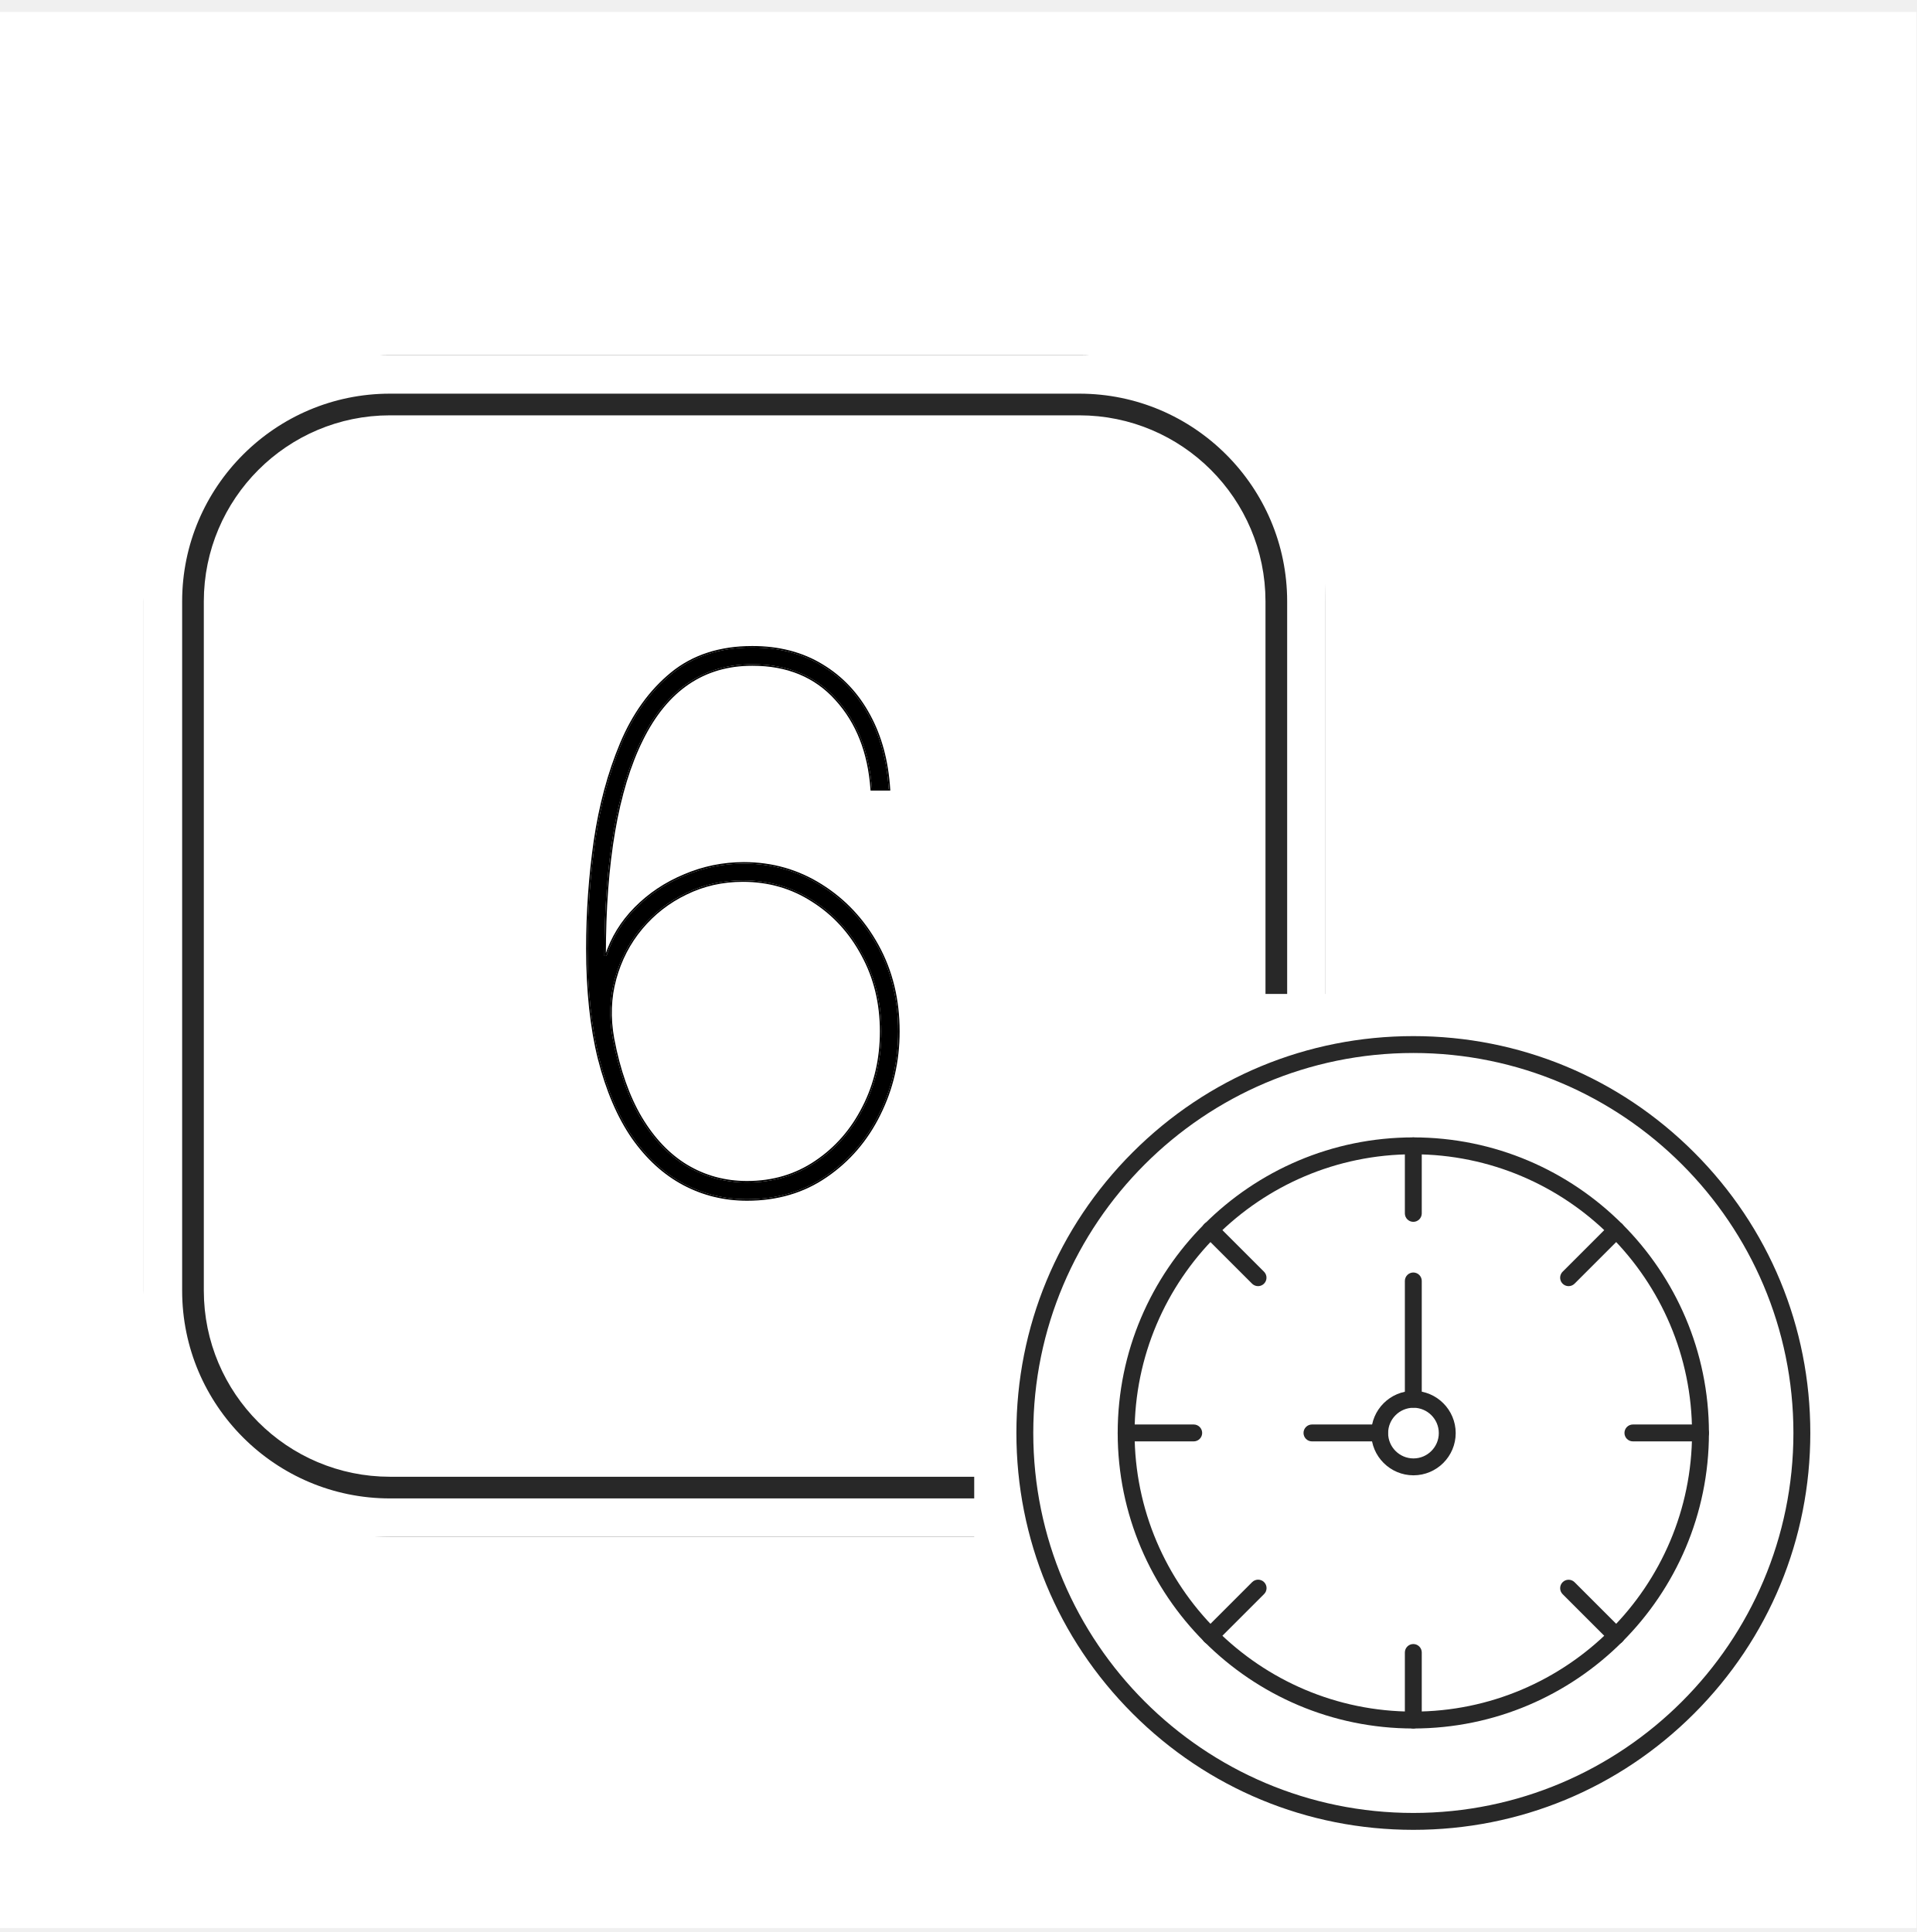
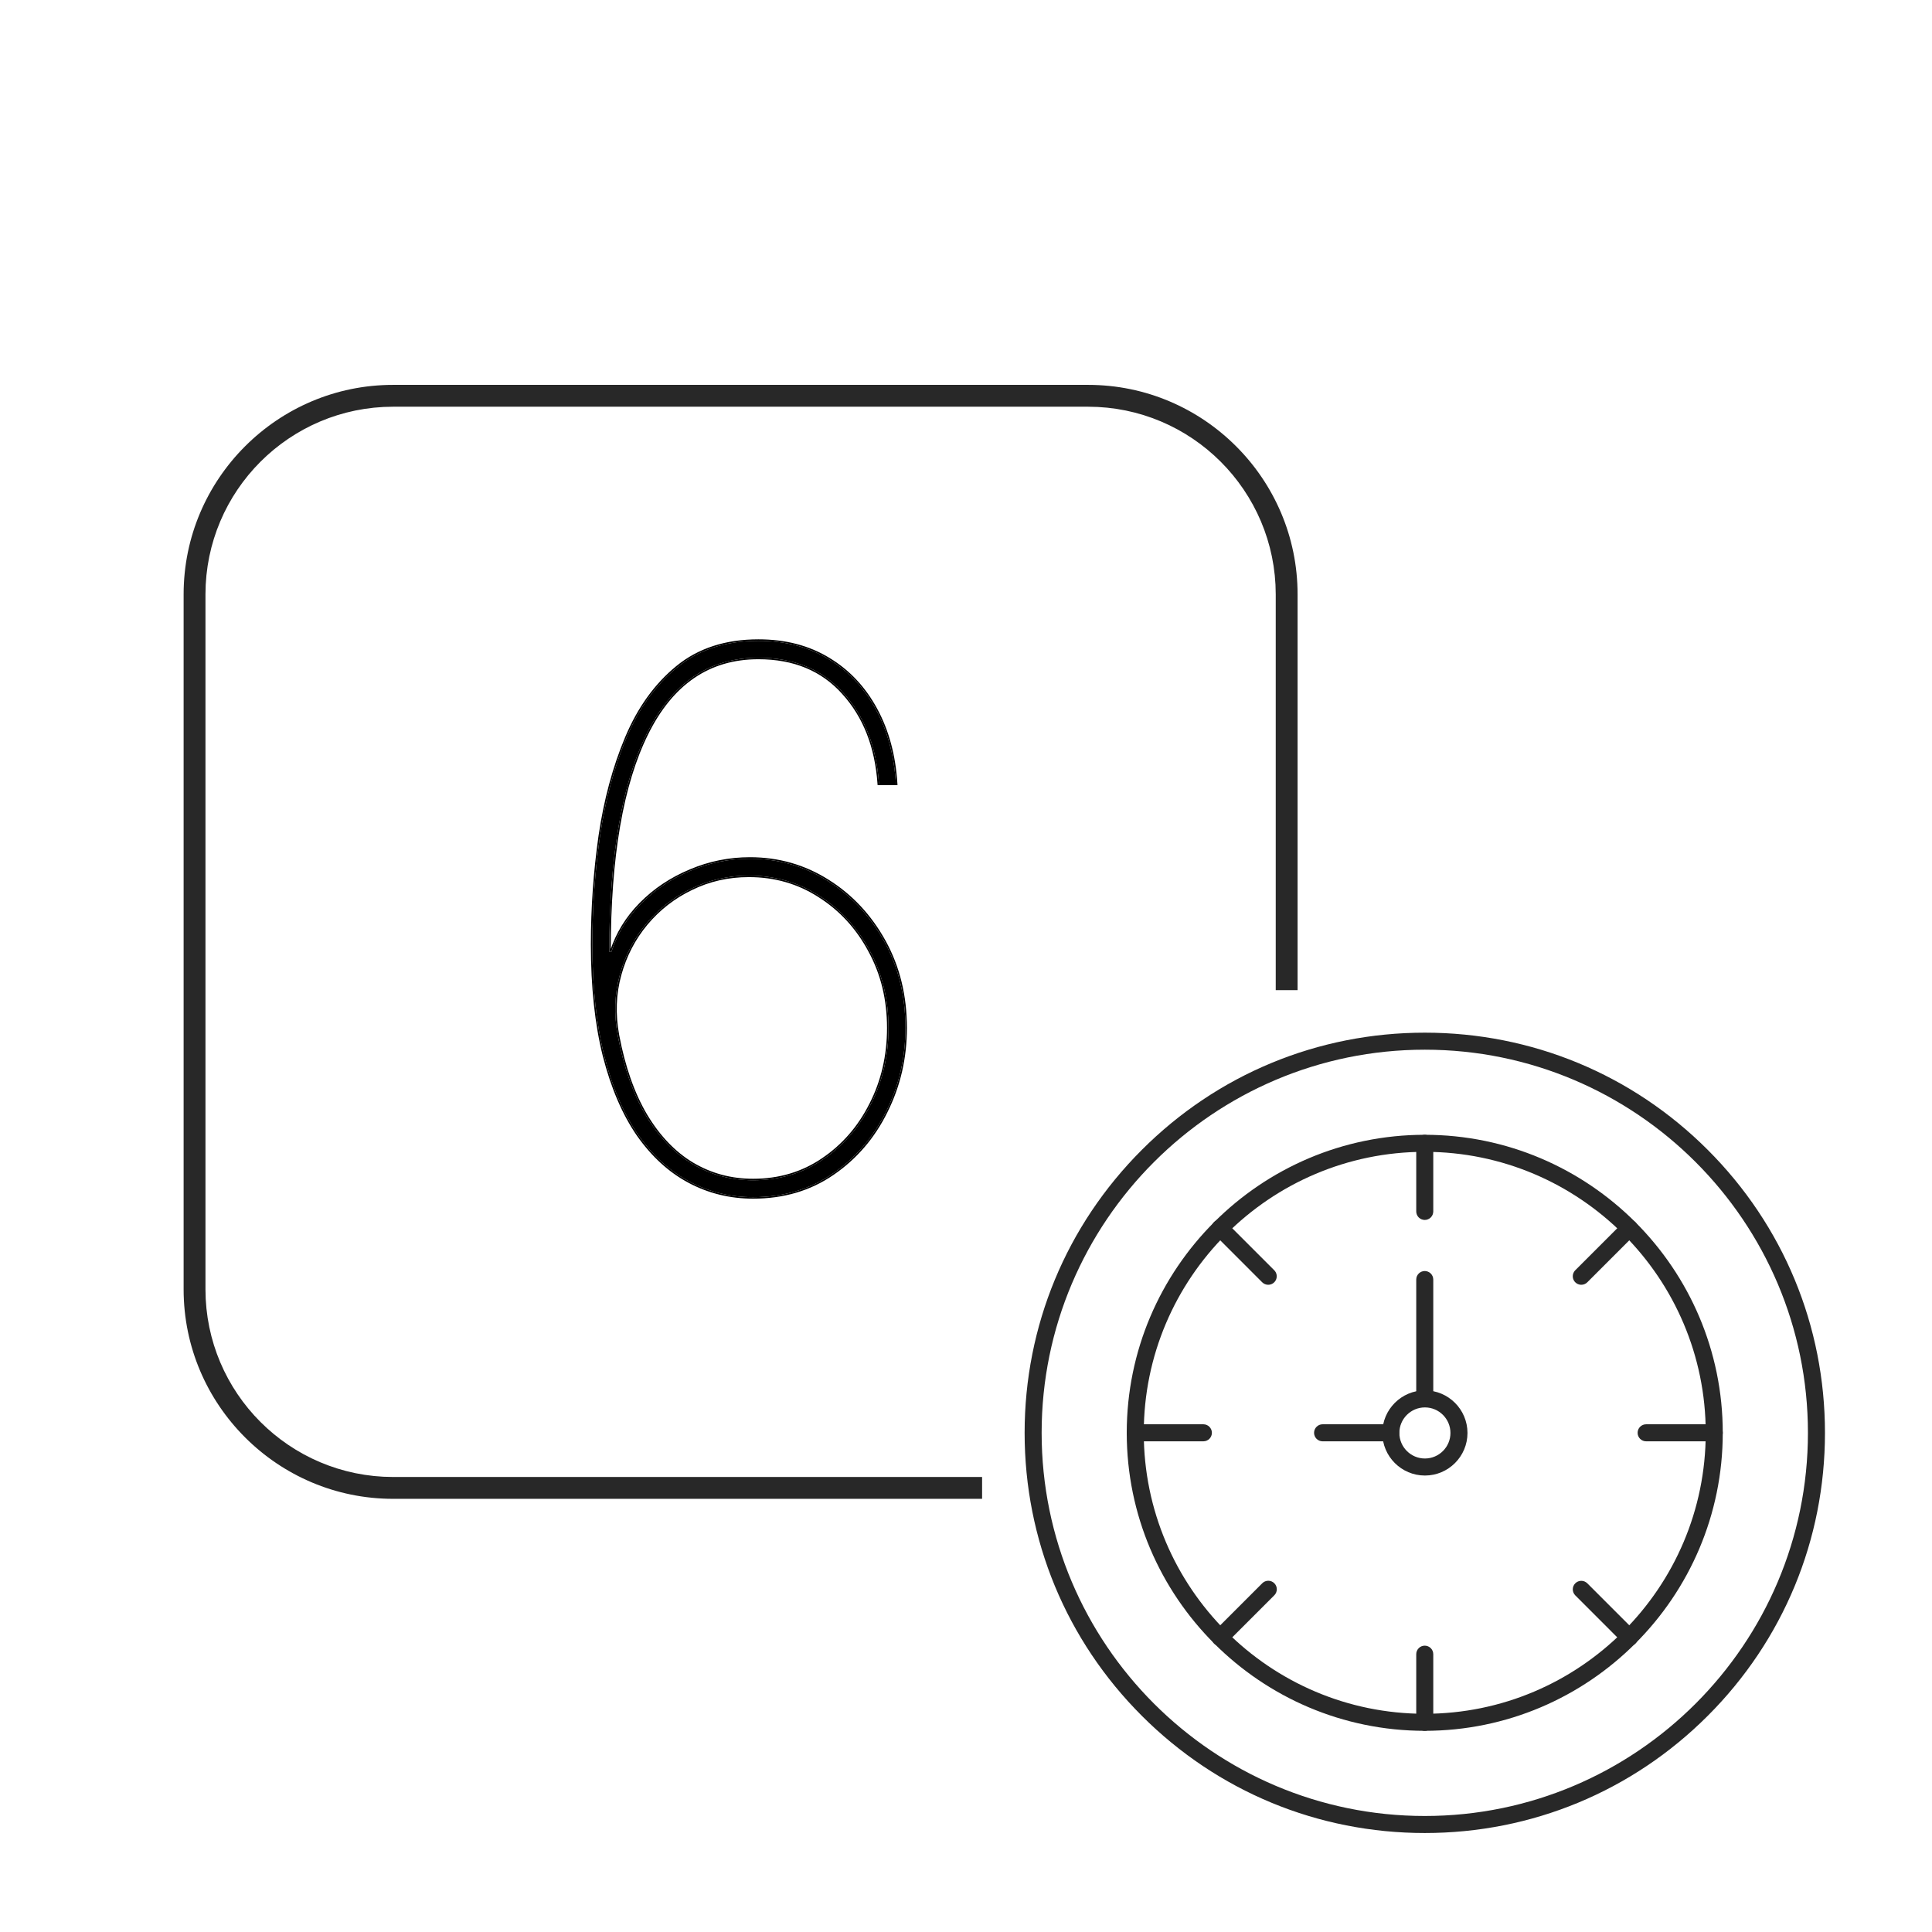
- <svg xmlns="http://www.w3.org/2000/svg" width="120" height="121" viewBox="0 0 120 121" fill="none">
-   <rect width="120" height="120" transform="translate(0 0.75)" fill="white" />
-   <g clip-path="url(#clip0_9649_26686)">
-     <path d="M67.583 22.25H24.417C15.916 22.25 9 29.166 9 37.667V80.833C9 89.334 15.916 96.25 24.417 96.25H67.583C76.084 96.25 83 89.334 83 80.833V37.667C83 29.166 76.084 22.25 67.583 22.25ZM76.833 80.833C76.833 85.933 72.683 90.083 67.583 90.083H24.417C19.317 90.083 15.167 85.933 15.167 80.833V37.667C15.167 32.567 19.317 28.417 24.417 28.417H67.583C72.683 28.417 76.833 32.567 76.833 37.667V80.833Z" fill="#282828" stroke="white" stroke-width="4.81" />
-     <mask id="path-2-outside-1_9649_26686" maskUnits="userSpaceOnUse" x="36.047" y="39.648" width="21" height="36" fill="black">
-       <rect fill="white" x="36.047" y="39.648" width="21" height="36" />
-       <path d="M46.777 75.108C45.354 75.108 44.035 74.785 42.819 74.139C41.604 73.493 40.542 72.524 39.633 71.232C38.735 69.929 38.034 68.292 37.531 66.322C37.038 64.351 36.791 62.046 36.791 59.407C36.791 57.14 36.95 54.896 37.268 52.673C37.596 50.44 38.144 48.408 38.91 46.58C39.677 44.751 40.728 43.289 42.064 42.195C43.4 41.1 45.08 40.552 47.106 40.552C48.77 40.552 50.221 40.93 51.458 41.685C52.696 42.43 53.675 43.47 54.398 44.806C55.121 46.131 55.537 47.669 55.646 49.421H54.595C54.431 47.111 53.692 45.233 52.378 43.788C51.075 42.331 49.318 41.603 47.106 41.603C44.04 41.603 41.73 43.175 40.175 46.317C38.62 49.449 37.843 53.965 37.843 59.867H37.974C38.335 58.75 38.943 57.759 39.797 56.894C40.662 56.018 41.686 55.334 42.868 54.841C44.051 54.337 45.288 54.086 46.58 54.086C48.343 54.086 49.953 54.545 51.409 55.465C52.876 56.385 54.048 57.639 54.924 59.226C55.8 60.814 56.238 62.604 56.238 64.597C56.238 66.458 55.838 68.188 55.039 69.787C54.25 71.385 53.144 72.672 51.721 73.647C50.309 74.621 48.661 75.108 46.777 75.108ZM46.777 74.057C48.398 74.057 49.838 73.63 51.097 72.776C52.367 71.922 53.363 70.778 54.086 69.344C54.82 67.909 55.186 66.327 55.186 64.597C55.186 62.823 54.798 61.224 54.02 59.801C53.254 58.367 52.214 57.233 50.9 56.401C49.597 55.558 48.135 55.137 46.515 55.137C45.233 55.137 44.045 55.405 42.951 55.941C41.856 56.467 40.919 57.195 40.142 58.126C39.376 59.046 38.828 60.102 38.5 61.296C38.171 62.489 38.127 63.743 38.368 65.057C38.74 67.028 39.321 68.681 40.109 70.017C40.908 71.353 41.872 72.36 43 73.039C44.139 73.718 45.398 74.057 46.777 74.057Z" />
-     </mask>
-     <path d="M46.777 75.108C45.354 75.108 44.035 74.785 42.819 74.139C41.604 73.493 40.542 72.524 39.633 71.232C38.735 69.929 38.034 68.292 37.531 66.322C37.038 64.351 36.791 62.046 36.791 59.407C36.791 57.14 36.95 54.896 37.268 52.673C37.596 50.44 38.144 48.408 38.91 46.58C39.677 44.751 40.728 43.289 42.064 42.195C43.4 41.1 45.08 40.552 47.106 40.552C48.77 40.552 50.221 40.93 51.458 41.685C52.696 42.43 53.675 43.47 54.398 44.806C55.121 46.131 55.537 47.669 55.646 49.421H54.595C54.431 47.111 53.692 45.233 52.378 43.788C51.075 42.331 49.318 41.603 47.106 41.603C44.04 41.603 41.73 43.175 40.175 46.317C38.62 49.449 37.843 53.965 37.843 59.867H37.974C38.335 58.75 38.943 57.759 39.797 56.894C40.662 56.018 41.686 55.334 42.868 54.841C44.051 54.337 45.288 54.086 46.58 54.086C48.343 54.086 49.953 54.545 51.409 55.465C52.876 56.385 54.048 57.639 54.924 59.226C55.8 60.814 56.238 62.604 56.238 64.597C56.238 66.458 55.838 68.188 55.039 69.787C54.25 71.385 53.144 72.672 51.721 73.647C50.309 74.621 48.661 75.108 46.777 75.108ZM46.777 74.057C48.398 74.057 49.838 73.63 51.097 72.776C52.367 71.922 53.363 70.778 54.086 69.344C54.82 67.909 55.186 66.327 55.186 64.597C55.186 62.823 54.798 61.224 54.02 59.801C53.254 58.367 52.214 57.233 50.9 56.401C49.597 55.558 48.135 55.137 46.515 55.137C45.233 55.137 44.045 55.405 42.951 55.941C41.856 56.467 40.919 57.195 40.142 58.126C39.376 59.046 38.828 60.102 38.5 61.296C38.171 62.489 38.127 63.743 38.368 65.057C38.74 67.028 39.321 68.681 40.109 70.017C40.908 71.353 41.872 72.36 43 73.039C44.139 73.718 45.398 74.057 46.777 74.057Z" fill="black" />
-     <path d="M42.819 74.139L42.863 74.058L42.819 74.139ZM39.633 71.232L39.557 71.285L39.557 71.285L39.633 71.232ZM37.531 66.322L37.441 66.344L37.441 66.344L37.531 66.322ZM37.268 52.673L37.176 52.66L37.176 52.66L37.268 52.673ZM38.91 46.58L38.825 46.544L38.91 46.58ZM51.458 41.685L51.41 41.764L51.41 41.765L51.458 41.685ZM54.398 44.806L54.317 44.85L54.317 44.85L54.398 44.806ZM55.646 49.421V49.514H55.745L55.739 49.415L55.646 49.421ZM54.595 49.421L54.503 49.428L54.509 49.514H54.595V49.421ZM52.378 43.788L52.309 43.849L52.309 43.85L52.378 43.788ZM40.175 46.317L40.258 46.358L40.258 46.358L40.175 46.317ZM37.843 59.867H37.75V59.959H37.843V59.867ZM37.974 59.867V59.959H38.041L38.062 59.895L37.974 59.867ZM39.797 56.894L39.731 56.829L39.731 56.829L39.797 56.894ZM42.868 54.841L42.904 54.926L42.905 54.926L42.868 54.841ZM51.409 55.465L51.359 55.543L51.36 55.544L51.409 55.465ZM54.924 59.226L54.843 59.271L54.924 59.226ZM55.039 69.787L54.956 69.746L54.956 69.746L55.039 69.787ZM51.721 73.647L51.669 73.57L51.668 73.57L51.721 73.647ZM51.097 72.776L51.045 72.699L51.045 72.7L51.097 72.776ZM54.086 69.344L54.004 69.301L54.003 69.302L54.086 69.344ZM54.02 59.801L53.939 59.845L53.939 59.846L54.02 59.801ZM50.9 56.401L50.849 56.479L50.85 56.48L50.9 56.401ZM42.951 55.941L42.991 56.025L42.991 56.025L42.951 55.941ZM40.142 58.126L40.071 58.067L40.071 58.067L40.142 58.126ZM38.5 61.296L38.41 61.271L38.5 61.296ZM38.368 65.057L38.277 65.073L38.277 65.074L38.368 65.057ZM40.109 70.017L40.029 70.064L40.03 70.064L40.109 70.017ZM43 73.039L42.952 73.118L42.953 73.118L43 73.039ZM46.777 75.016C45.368 75.016 44.064 74.696 42.863 74.058L42.776 74.221C44.005 74.874 45.339 75.201 46.777 75.201V75.016ZM42.863 74.058C41.662 73.419 40.61 72.461 39.709 71.179L39.557 71.285C40.473 72.588 41.546 73.567 42.776 74.221L42.863 74.058ZM39.709 71.18C38.819 69.888 38.122 68.262 37.62 66.299L37.441 66.344C37.947 68.323 38.651 69.971 39.557 71.285L39.709 71.18ZM37.62 66.299C37.13 64.337 36.884 62.04 36.884 59.407H36.699C36.699 62.051 36.946 64.364 37.441 66.344L37.62 66.299ZM36.884 59.407C36.884 57.145 37.042 54.904 37.359 52.686L37.176 52.66C36.858 54.887 36.699 57.136 36.699 59.407H36.884ZM37.359 52.687C37.687 50.459 38.233 48.436 38.996 46.616L38.825 46.544C38.055 48.381 37.506 50.419 37.176 52.66L37.359 52.687ZM38.996 46.616C39.757 44.799 40.8 43.35 42.122 42.266L42.005 42.123C40.656 43.229 39.596 44.704 38.825 46.544L38.996 46.616ZM42.122 42.266C43.439 41.187 45.098 40.645 47.106 40.645V40.46C45.063 40.46 43.36 41.012 42.005 42.123L42.122 42.266ZM47.106 40.645C48.756 40.645 50.189 41.019 51.41 41.764L51.506 41.606C50.253 40.841 48.785 40.46 47.106 40.46V40.645ZM51.41 41.765C52.633 42.5 53.602 43.528 54.317 44.85L54.479 44.762C53.749 43.412 52.758 42.36 51.506 41.606L51.41 41.765ZM54.317 44.85C55.032 46.161 55.445 47.686 55.554 49.427L55.739 49.415C55.628 47.652 55.209 46.1 54.479 44.762L54.317 44.85ZM55.646 49.329H54.595V49.514H55.646V49.329ZM54.687 49.415C54.522 47.088 53.777 45.189 52.446 43.725L52.309 43.85C53.607 45.277 54.34 47.134 54.503 49.428L54.687 49.415ZM52.447 43.726C51.124 42.248 49.34 41.511 47.106 41.511V41.696C49.295 41.696 51.026 42.416 52.309 43.849L52.447 43.726ZM47.106 41.511C45.556 41.511 44.194 41.908 43.022 42.705C41.85 43.502 40.875 44.694 40.092 46.276L40.258 46.358C41.03 44.797 41.987 43.633 43.126 42.858C44.264 42.084 45.59 41.696 47.106 41.696V41.511ZM40.092 46.276C38.528 49.426 37.75 53.959 37.75 59.867H37.935C37.935 53.971 38.712 49.471 40.258 46.358L40.092 46.276ZM37.843 59.959H37.974V59.774H37.843V59.959ZM38.062 59.895C38.419 58.793 39.019 57.814 39.863 56.959L39.731 56.829C38.867 57.704 38.252 58.707 37.886 59.838L38.062 59.895ZM39.863 56.959C40.719 56.092 41.732 55.415 42.904 54.926L42.833 54.756C41.639 55.253 40.605 55.944 39.731 56.829L39.863 56.959ZM42.905 54.926C44.076 54.427 45.301 54.178 46.58 54.178V53.993C45.276 53.993 44.026 54.247 42.832 54.756L42.905 54.926ZM46.58 54.178C48.326 54.178 49.918 54.633 51.359 55.543L51.458 55.387C49.987 54.458 48.36 53.993 46.58 53.993V54.178ZM51.36 55.544C52.813 56.455 53.974 57.696 54.843 59.271L55.005 59.182C54.121 57.581 52.939 56.315 51.458 55.387L51.36 55.544ZM54.843 59.271C55.71 60.844 56.145 62.618 56.145 64.597H56.33C56.33 62.59 55.889 60.784 55.005 59.182L54.843 59.271ZM56.145 64.597C56.145 66.445 55.748 68.16 54.956 69.746L55.121 69.828C55.927 68.216 56.33 66.472 56.33 64.597H56.145ZM54.956 69.746C54.174 71.331 53.079 72.605 51.669 73.57L51.773 73.723C53.21 72.739 54.326 71.44 55.122 69.828L54.956 69.746ZM51.668 73.57C50.273 74.533 48.644 75.016 46.777 75.016V75.201C48.678 75.201 50.344 74.709 51.773 73.723L51.668 73.57ZM46.777 74.15C48.415 74.15 49.873 73.718 51.149 72.853L51.045 72.7C49.802 73.543 48.381 73.965 46.777 73.965V74.15ZM51.148 72.853C52.432 71.99 53.439 70.833 54.169 69.385L54.003 69.302C53.288 70.723 52.301 71.855 51.045 72.699L51.148 72.853ZM54.168 69.386C54.909 67.937 55.279 66.341 55.279 64.597H55.094C55.094 66.313 54.73 67.881 54.004 69.301L54.168 69.386ZM55.279 64.597C55.279 62.809 54.887 61.195 54.102 59.757L53.939 59.846C54.708 61.254 55.094 62.837 55.094 64.597H55.279ZM54.102 59.758C53.328 58.31 52.277 57.164 50.949 56.323L50.85 56.48C52.15 57.303 53.179 58.424 53.939 59.845L54.102 59.758ZM50.95 56.324C49.631 55.471 48.152 55.044 46.515 55.044V55.229C48.118 55.229 49.562 55.646 50.849 56.479L50.95 56.324ZM46.515 55.044C45.22 55.044 44.018 55.315 42.91 55.858L42.991 56.025C44.073 55.495 45.247 55.229 46.515 55.229V55.044ZM42.91 55.858C41.804 56.389 40.857 57.126 40.071 58.067L40.213 58.185C40.982 57.265 41.908 56.545 42.991 56.025L42.91 55.858ZM40.071 58.067C39.296 58.997 38.742 60.065 38.41 61.271L38.589 61.32C38.914 60.139 39.455 59.094 40.213 58.185L40.071 58.067ZM38.41 61.271C38.078 62.479 38.034 63.747 38.277 65.073L38.459 65.04C38.221 63.739 38.264 62.499 38.589 61.32L38.41 61.271ZM38.277 65.074C38.651 67.052 39.234 68.717 40.029 70.064L40.189 69.97C39.407 68.645 38.83 67.003 38.459 65.04L38.277 65.074ZM40.03 70.064C40.836 71.411 41.809 72.43 42.952 73.118L43.047 72.96C41.935 72.29 40.981 71.294 40.189 69.969L40.03 70.064ZM42.953 73.118C44.106 73.806 45.382 74.15 46.777 74.15V73.965C45.414 73.965 44.171 73.629 43.047 72.959L42.953 73.118Z" fill="black" mask="url(#path-2-outside-1_9649_26686)" />
-   </g>
-   <rect width="55" height="55" transform="translate(61 62.25)" fill="white" />
-   <path d="M88.496 114.602C81.857 114.602 75.615 112.017 70.921 107.322C66.226 102.627 63.641 96.386 63.641 89.746C63.641 83.107 66.226 76.865 70.921 72.171C75.615 67.476 81.857 64.891 88.496 64.891C95.136 64.891 101.377 67.476 106.072 72.171C110.767 76.865 113.352 83.107 113.352 89.746C113.352 96.386 110.767 102.627 106.072 107.322C101.377 112.017 95.136 114.602 88.496 114.602ZM88.496 65.948C75.374 65.948 64.698 76.624 64.698 89.746C64.698 102.869 75.374 113.544 88.496 113.544C101.619 113.544 112.294 102.869 112.294 89.746C112.294 76.624 101.619 65.948 88.496 65.948Z" fill="#282828" />
-   <path d="M88.494 108.254C78.288 108.254 69.984 99.95 69.984 89.744C69.984 79.538 78.288 71.234 88.494 71.234C98.7 71.234 107.004 79.538 107.004 89.744C107.004 99.95 98.7 108.254 88.494 108.254ZM88.494 72.292C78.871 72.292 71.042 80.121 71.042 89.744C71.042 99.367 78.871 107.196 88.494 107.196C98.117 107.196 105.946 99.367 105.946 89.744C105.946 80.121 98.117 72.292 88.494 72.292Z" fill="#282828" />
-   <path d="M88.504 92.398C87.046 92.398 85.859 91.212 85.859 89.754C85.859 88.296 87.046 87.109 88.504 87.109C89.962 87.109 91.148 88.296 91.148 89.754C91.148 91.212 89.962 92.398 88.504 92.398ZM88.504 88.167C87.629 88.167 86.917 88.879 86.917 89.754C86.917 90.628 87.629 91.34 88.504 91.34C89.378 91.34 90.09 90.628 90.09 89.754C90.09 88.879 89.378 88.167 88.504 88.167Z" fill="#282828" />
-   <path d="M88.494 88.157C88.354 88.157 88.219 88.102 88.12 88.003C88.021 87.903 87.965 87.769 87.965 87.629V80.225C87.965 80.085 88.021 79.95 88.12 79.851C88.219 79.752 88.354 79.696 88.494 79.696C88.634 79.696 88.769 79.752 88.868 79.851C88.967 79.95 89.023 80.085 89.023 80.225V87.629C89.023 87.769 88.967 87.903 88.868 88.003C88.769 88.102 88.634 88.157 88.494 88.157ZM86.379 90.273H82.148C82.008 90.273 81.873 90.217 81.774 90.118C81.675 90.019 81.619 89.884 81.619 89.744C81.619 89.604 81.675 89.469 81.774 89.37C81.873 89.271 82.008 89.215 82.148 89.215H86.379C86.519 89.215 86.653 89.271 86.753 89.37C86.852 89.469 86.907 89.604 86.907 89.744C86.907 89.884 86.852 90.019 86.753 90.118C86.653 90.217 86.519 90.273 86.379 90.273ZM88.494 76.523C88.354 76.523 88.219 76.467 88.12 76.368C88.021 76.269 87.965 76.134 87.965 75.994V71.763C87.965 71.623 88.021 71.488 88.12 71.389C88.219 71.29 88.354 71.234 88.494 71.234C88.634 71.234 88.769 71.29 88.868 71.389C88.967 71.488 89.023 71.623 89.023 71.763V75.994C89.023 76.134 88.967 76.269 88.868 76.368C88.769 76.467 88.634 76.523 88.494 76.523ZM88.494 108.254C88.354 108.254 88.219 108.198 88.12 108.099C88.021 108 87.965 107.865 87.965 107.725V103.494C87.965 103.202 88.202 102.965 88.494 102.965C88.786 102.965 89.023 103.202 89.023 103.494V107.725C89.023 107.865 88.967 108 88.868 108.099C88.769 108.198 88.634 108.254 88.494 108.254ZM98.217 80.55C98.112 80.55 98.01 80.519 97.923 80.461C97.836 80.403 97.768 80.32 97.728 80.224C97.688 80.127 97.678 80.021 97.698 79.918C97.719 79.816 97.769 79.721 97.843 79.647L100.834 76.656C100.934 76.559 101.068 76.505 101.207 76.506C101.346 76.507 101.479 76.562 101.578 76.66C101.676 76.759 101.732 76.892 101.732 77.031C101.733 77.17 101.679 77.304 101.582 77.404L98.591 80.395C98.542 80.444 98.483 80.483 98.419 80.51C98.355 80.537 98.286 80.55 98.217 80.55ZM75.78 102.987C75.675 102.987 75.573 102.956 75.486 102.898C75.399 102.84 75.331 102.758 75.291 102.661C75.251 102.564 75.24 102.458 75.261 102.355C75.281 102.253 75.332 102.158 75.406 102.084L78.397 99.093C78.446 99.043 78.504 99.003 78.569 98.975C78.633 98.948 78.703 98.934 78.773 98.933C78.843 98.933 78.912 98.946 78.977 98.973C79.041 98.999 79.1 99.038 79.15 99.088C79.199 99.138 79.239 99.196 79.265 99.261C79.292 99.326 79.305 99.395 79.305 99.465C79.304 99.535 79.29 99.605 79.263 99.669C79.235 99.733 79.195 99.792 79.145 99.841L76.154 102.832C76.105 102.881 76.046 102.92 75.982 102.947C75.918 102.974 75.849 102.987 75.78 102.987ZM106.475 90.273H102.244C101.952 90.273 101.715 90.036 101.715 89.744C101.715 89.452 101.952 89.215 102.244 89.215H106.475C106.767 89.215 107.004 89.452 107.004 89.744C107.004 90.036 106.767 90.273 106.475 90.273ZM74.744 90.273H70.513C70.373 90.273 70.238 90.217 70.139 90.118C70.04 90.019 69.984 89.884 69.984 89.744C69.984 89.604 70.04 89.469 70.139 89.37C70.238 89.271 70.373 89.215 70.513 89.215H74.744C74.884 89.215 75.019 89.271 75.118 89.37C75.217 89.469 75.273 89.604 75.273 89.744C75.273 89.884 75.217 90.019 75.118 90.118C75.019 90.217 74.884 90.273 74.744 90.273ZM101.208 102.987C101.139 102.987 101.07 102.974 101.006 102.947C100.942 102.92 100.883 102.881 100.834 102.832L97.843 99.841C97.794 99.791 97.755 99.733 97.728 99.669C97.702 99.605 97.688 99.536 97.688 99.467C97.688 99.397 97.702 99.329 97.728 99.264C97.755 99.2 97.794 99.142 97.843 99.093C97.892 99.044 97.95 99.005 98.014 98.978C98.079 98.952 98.147 98.938 98.217 98.938C98.286 98.938 98.355 98.952 98.419 98.978C98.483 99.005 98.541 99.044 98.591 99.093L101.582 102.084C101.631 102.133 101.67 102.192 101.697 102.256C101.723 102.32 101.737 102.389 101.737 102.458C101.737 102.528 101.723 102.597 101.697 102.661C101.67 102.725 101.631 102.783 101.582 102.832C101.533 102.881 101.475 102.92 101.411 102.947C101.347 102.974 101.278 102.987 101.208 102.987ZM78.771 80.55C78.702 80.55 78.633 80.537 78.569 80.51C78.505 80.483 78.446 80.444 78.397 80.395L75.406 77.404C75.356 77.355 75.317 77.296 75.29 77.232C75.263 77.168 75.249 77.099 75.249 77.029C75.249 76.96 75.263 76.891 75.289 76.826C75.316 76.762 75.355 76.703 75.404 76.654C75.453 76.605 75.512 76.566 75.576 76.539C75.641 76.513 75.71 76.499 75.779 76.499C75.849 76.499 75.918 76.513 75.982 76.54C76.046 76.567 76.105 76.606 76.154 76.656L79.145 79.647C79.219 79.721 79.269 79.816 79.29 79.918C79.31 80.021 79.3 80.127 79.26 80.224C79.22 80.32 79.152 80.403 79.065 80.461C78.978 80.519 78.876 80.55 78.771 80.55Z" fill="#282828" />
-   <defs>
-     <clipPath id="clip0_9649_26686">
-       <rect width="74" height="74" fill="white" transform="translate(9 22.25)" />
-     </clipPath>
-   </defs>
+ <svg xmlns="http://www.w3.org/2000/svg" width="120" height="120" viewBox="0 0 120 120" fill="none">
+   <rect width="120" height="120" fill="white" />
+   <path d="M67.583 21.5H24.417C15.916 21.5 9 28.416 9 36.917V80.083C9 88.584 15.916 95.5 24.417 95.5H67.583C76.084 95.5 83 88.584 83 80.083V36.917C83 28.416 76.084 21.5 67.583 21.5ZM76.833 80.083C76.833 85.183 72.683 89.333 67.583 89.333H24.417C19.317 89.333 15.167 85.183 15.167 80.083V36.917C15.167 31.817 19.317 27.667 24.417 27.667H67.583C72.683 27.667 76.833 31.817 76.833 36.917V80.083Z" fill="#282828" stroke="white" stroke-width="4.81" />
+   <mask id="path-2-outside-1_11831_27415" maskUnits="userSpaceOnUse" x="36.047" y="38.898" width="21" height="36" fill="black">
+     <rect fill="white" x="36.047" y="38.898" width="21" height="36" />
+     <path d="M46.777 74.358C45.354 74.358 44.035 74.035 42.819 73.389C41.604 72.743 40.542 71.774 39.633 70.482C38.735 69.179 38.034 67.542 37.531 65.572C37.038 63.601 36.791 61.296 36.791 58.657C36.791 56.39 36.95 54.146 37.268 51.923C37.596 49.69 38.144 47.658 38.91 45.83C39.677 44.001 40.728 42.539 42.064 41.445C43.4 40.35 45.08 39.802 47.106 39.802C48.77 39.802 50.221 40.18 51.458 40.935C52.696 41.68 53.675 42.72 54.398 44.056C55.121 45.381 55.537 46.919 55.646 48.671H54.595C54.431 46.361 53.692 44.483 52.378 43.038C51.075 41.581 49.318 40.853 47.106 40.853C44.04 40.853 41.73 42.425 40.175 45.567C38.62 48.699 37.843 53.215 37.843 59.117H37.974C38.335 58 38.943 57.009 39.797 56.144C40.662 55.268 41.686 54.584 42.868 54.091C44.051 53.587 45.288 53.336 46.58 53.336C48.343 53.336 49.953 53.795 51.409 54.715C52.876 55.635 54.048 56.889 54.924 58.476C55.8 60.064 56.238 61.854 56.238 63.847C56.238 65.708 55.838 67.438 55.039 69.037C54.25 70.635 53.144 71.922 51.721 72.897C50.309 73.871 48.661 74.358 46.777 74.358ZM46.777 73.307C48.398 73.307 49.838 72.88 51.097 72.026C52.367 71.172 53.363 70.028 54.086 68.594C54.82 67.159 55.186 65.577 55.186 63.847C55.186 62.073 54.798 60.474 54.02 59.051C53.254 57.617 52.214 56.483 50.9 55.651C49.597 54.808 48.135 54.387 46.515 54.387C45.233 54.387 44.045 54.655 42.951 55.191C41.856 55.717 40.919 56.445 40.142 57.376C39.376 58.296 38.828 59.352 38.5 60.546C38.171 61.739 38.127 62.993 38.368 64.307C38.74 66.278 39.321 67.931 40.109 69.267C40.908 70.603 41.872 71.61 43 72.289C44.139 72.968 45.398 73.307 46.777 73.307Z" />
+   </mask>
+   <path d="M46.777 74.358C45.354 74.358 44.035 74.035 42.819 73.389C41.604 72.743 40.542 71.774 39.633 70.482C38.735 69.179 38.034 67.542 37.531 65.572C37.038 63.601 36.791 61.296 36.791 58.657C36.791 56.39 36.95 54.146 37.268 51.923C37.596 49.69 38.144 47.658 38.91 45.83C39.677 44.001 40.728 42.539 42.064 41.445C43.4 40.35 45.08 39.802 47.106 39.802C48.77 39.802 50.221 40.18 51.458 40.935C52.696 41.68 53.675 42.72 54.398 44.056C55.121 45.381 55.537 46.919 55.646 48.671H54.595C54.431 46.361 53.692 44.483 52.378 43.038C51.075 41.581 49.318 40.853 47.106 40.853C44.04 40.853 41.73 42.425 40.175 45.567C38.62 48.699 37.843 53.215 37.843 59.117H37.974C38.335 58 38.943 57.009 39.797 56.144C40.662 55.268 41.686 54.584 42.868 54.091C44.051 53.587 45.288 53.336 46.58 53.336C48.343 53.336 49.953 53.795 51.409 54.715C52.876 55.635 54.048 56.889 54.924 58.476C55.8 60.064 56.238 61.854 56.238 63.847C56.238 65.708 55.838 67.438 55.039 69.037C54.25 70.635 53.144 71.922 51.721 72.897C50.309 73.871 48.661 74.358 46.777 74.358ZM46.777 73.307C48.398 73.307 49.838 72.88 51.097 72.026C52.367 71.172 53.363 70.028 54.086 68.594C54.82 67.159 55.186 65.577 55.186 63.847C55.186 62.073 54.798 60.474 54.02 59.051C53.254 57.617 52.214 56.483 50.9 55.651C49.597 54.808 48.135 54.387 46.515 54.387C45.233 54.387 44.045 54.655 42.951 55.191C41.856 55.717 40.919 56.445 40.142 57.376C39.376 58.296 38.828 59.352 38.5 60.546C38.171 61.739 38.127 62.993 38.368 64.307C38.74 66.278 39.321 67.931 40.109 69.267C40.908 70.603 41.872 71.61 43 72.289C44.139 72.968 45.398 73.307 46.777 73.307Z" fill="black" />
+   <path d="M42.819 73.389L42.863 73.308L42.863 73.308L42.819 73.389ZM39.633 70.482L39.557 70.535L39.557 70.535L39.633 70.482ZM37.531 65.572L37.441 65.594L37.441 65.594L37.531 65.572ZM37.268 51.923L37.176 51.91L37.176 51.91L37.268 51.923ZM38.91 45.83L38.825 45.794L38.825 45.794L38.91 45.83ZM51.458 40.935L51.41 41.014L51.41 41.015L51.458 40.935ZM54.398 44.056L54.317 44.1L54.317 44.1L54.398 44.056ZM55.646 48.671V48.764H55.745L55.739 48.665L55.646 48.671ZM54.595 48.671L54.503 48.678L54.509 48.764H54.595V48.671ZM52.378 43.038L52.309 43.099L52.309 43.1L52.378 43.038ZM40.175 45.567L40.258 45.608L40.258 45.608L40.175 45.567ZM37.843 59.117H37.75V59.209H37.843V59.117ZM37.974 59.117V59.209H38.041L38.062 59.145L37.974 59.117ZM39.797 56.144L39.731 56.079L39.731 56.079L39.797 56.144ZM42.868 54.091L42.904 54.176L42.905 54.176L42.868 54.091ZM51.409 54.715L51.359 54.793L51.36 54.794L51.409 54.715ZM54.924 58.476L54.843 58.521L54.843 58.521L54.924 58.476ZM55.039 69.037L54.956 68.996L54.956 68.996L55.039 69.037ZM51.721 72.897L51.669 72.82L51.668 72.82L51.721 72.897ZM51.097 72.026L51.045 71.949L51.045 71.95L51.097 72.026ZM54.086 68.594L54.004 68.551L54.003 68.552L54.086 68.594ZM54.02 59.051L53.939 59.095L53.939 59.096L54.02 59.051ZM50.9 55.651L50.849 55.729L50.85 55.73L50.9 55.651ZM42.951 55.191L42.991 55.275L42.991 55.275L42.951 55.191ZM40.142 57.376L40.071 57.317L40.071 57.317L40.142 57.376ZM38.5 60.546L38.41 60.521L38.41 60.521L38.5 60.546ZM38.368 64.307L38.277 64.323L38.277 64.324L38.368 64.307ZM40.109 69.267L40.029 69.314L40.03 69.314L40.109 69.267ZM43 72.289L42.952 72.368L42.953 72.368L43 72.289ZM46.777 74.266C45.368 74.266 44.064 73.946 42.863 73.308L42.776 73.471C44.005 74.124 45.339 74.451 46.777 74.451V74.266ZM42.863 73.308C41.662 72.669 40.61 71.711 39.709 70.429L39.557 70.535C40.473 71.838 41.546 72.817 42.776 73.471L42.863 73.308ZM39.709 70.43C38.819 69.138 38.122 67.512 37.62 65.549L37.441 65.594C37.947 67.573 38.651 69.221 39.557 70.535L39.709 70.43ZM37.62 65.549C37.13 63.587 36.884 61.29 36.884 58.657H36.699C36.699 61.301 36.946 63.614 37.441 65.594L37.62 65.549ZM36.884 58.657C36.884 56.395 37.042 54.154 37.359 51.936L37.176 51.91C36.858 54.137 36.699 56.386 36.699 58.657H36.884ZM37.359 51.937C37.687 49.709 38.233 47.686 38.996 45.866L38.825 45.794C38.055 47.631 37.506 49.669 37.176 51.91L37.359 51.937ZM38.996 45.866C39.757 44.049 40.8 42.6 42.122 41.516L42.005 41.373C40.656 42.479 39.596 43.954 38.825 45.794L38.996 45.866ZM42.122 41.516C43.439 40.437 45.098 39.895 47.106 39.895V39.71C45.063 39.71 43.36 40.262 42.005 41.373L42.122 41.516ZM47.106 39.895C48.756 39.895 50.189 40.269 51.41 41.014L51.506 40.856C50.253 40.091 48.785 39.71 47.106 39.71V39.895ZM51.41 41.015C52.633 41.75 53.602 42.778 54.317 44.1L54.479 44.012C53.749 42.662 52.758 41.61 51.506 40.856L51.41 41.015ZM54.317 44.1C55.032 45.411 55.445 46.936 55.554 48.677L55.739 48.665C55.628 46.902 55.209 45.35 54.479 44.012L54.317 44.1ZM55.646 48.579H54.595V48.764H55.646V48.579ZM54.687 48.665C54.522 46.338 53.777 44.439 52.446 42.975L52.309 43.1C53.607 44.527 54.34 46.384 54.503 48.678L54.687 48.665ZM52.447 42.976C51.124 41.498 49.34 40.761 47.106 40.761V40.946C49.295 40.946 51.026 41.666 52.309 43.099L52.447 42.976ZM47.106 40.761C45.556 40.761 44.194 41.158 43.022 41.955C41.85 42.752 40.875 43.944 40.092 45.526L40.258 45.608C41.03 44.047 41.987 42.883 43.126 42.108C44.264 41.334 45.59 40.946 47.106 40.946V40.761ZM40.092 45.526C38.528 48.676 37.75 53.209 37.75 59.117H37.935C37.935 53.221 38.712 48.721 40.258 45.608L40.092 45.526ZM37.843 59.209H37.974V59.024H37.843V59.209ZM38.062 59.145C38.419 58.043 39.019 57.064 39.863 56.209L39.731 56.079C38.867 56.954 38.252 57.957 37.886 59.088L38.062 59.145ZM39.863 56.209C40.719 55.342 41.732 54.665 42.904 54.176L42.833 54.006C41.639 54.503 40.605 55.194 39.731 56.079L39.863 56.209ZM42.905 54.176C44.076 53.677 45.301 53.428 46.58 53.428V53.243C45.276 53.243 44.026 53.497 42.832 54.006L42.905 54.176ZM46.58 53.428C48.326 53.428 49.918 53.883 51.359 54.793L51.458 54.637C49.987 53.708 48.36 53.243 46.58 53.243V53.428ZM51.36 54.794C52.813 55.705 53.974 56.946 54.843 58.521L55.005 58.432C54.121 56.831 52.939 55.565 51.458 54.637L51.36 54.794ZM54.843 58.521C55.71 60.094 56.145 61.868 56.145 63.847H56.33C56.33 61.84 55.889 60.034 55.005 58.432L54.843 58.521ZM56.145 63.847C56.145 65.695 55.748 67.41 54.956 68.996L55.121 69.078C55.927 67.466 56.33 65.722 56.33 63.847H56.145ZM54.956 68.996C54.174 70.581 53.079 71.855 51.669 72.82L51.773 72.973C53.21 71.989 54.326 70.69 55.122 69.078L54.956 68.996ZM51.668 72.82C50.273 73.783 48.644 74.266 46.777 74.266V74.451C48.678 74.451 50.344 73.959 51.773 72.973L51.668 72.82ZM46.777 73.4C48.415 73.4 49.873 72.968 51.149 72.103L51.045 71.95C49.802 72.793 48.381 73.215 46.777 73.215V73.4ZM51.148 72.103C52.432 71.24 53.439 70.083 54.169 68.635L54.003 68.552C53.288 69.973 52.301 71.105 51.045 71.949L51.148 72.103ZM54.168 68.636C54.909 67.187 55.279 65.591 55.279 63.847H55.094C55.094 65.563 54.73 67.131 54.004 68.551L54.168 68.636ZM55.279 63.847C55.279 62.059 54.887 60.445 54.102 59.007L53.939 59.096C54.708 60.504 55.094 62.087 55.094 63.847H55.279ZM54.102 59.008C53.328 57.56 52.277 56.414 50.949 55.573L50.85 55.73C52.15 56.553 53.179 57.674 53.939 59.095L54.102 59.008ZM50.95 55.574C49.631 54.721 48.152 54.294 46.515 54.294V54.479C48.118 54.479 49.562 54.896 50.849 55.729L50.95 55.574ZM46.515 54.294C45.22 54.294 44.018 54.565 42.91 55.108L42.991 55.275C44.073 54.745 45.247 54.479 46.515 54.479V54.294ZM42.91 55.108C41.804 55.639 40.857 56.376 40.071 57.317L40.213 57.435C40.982 56.515 41.908 55.795 42.991 55.275L42.91 55.108ZM40.071 57.317C39.296 58.247 38.742 59.315 38.41 60.521L38.589 60.57C38.914 59.389 39.455 58.344 40.213 57.435L40.071 57.317ZM38.41 60.521C38.078 61.729 38.034 62.997 38.277 64.323L38.459 64.29C38.221 62.989 38.264 61.749 38.589 60.57L38.41 60.521ZM38.277 64.324C38.651 66.302 39.234 67.967 40.029 69.314L40.189 69.22C39.407 67.895 38.83 66.253 38.459 64.29L38.277 64.324ZM40.03 69.314C40.836 70.661 41.809 71.68 42.952 72.368L43.047 72.21C41.935 71.54 40.981 70.544 40.189 69.219L40.03 69.314ZM42.953 72.368C44.106 73.056 45.382 73.4 46.777 73.4V73.215C45.414 73.215 44.171 72.879 43.047 72.209L42.953 72.368Z" fill="black" mask="url(#path-2-outside-1_11831_27415)" />
+   <rect width="55" height="55" transform="translate(61 61.5)" fill="white" />
+   <path d="M88.496 113.852C81.857 113.852 75.615 111.267 70.921 106.572C66.226 101.877 63.641 95.636 63.641 88.996C63.641 82.357 66.226 76.115 70.921 71.421C75.615 66.726 81.857 64.141 88.496 64.141C95.136 64.141 101.377 66.726 106.072 71.421C110.767 76.115 113.352 82.357 113.352 88.996C113.352 95.636 110.767 101.877 106.072 106.572C101.377 111.267 95.136 113.852 88.496 113.852ZM88.496 65.198C75.374 65.198 64.698 75.874 64.698 88.996C64.698 102.119 75.374 112.794 88.496 112.794C101.619 112.794 112.294 102.119 112.294 88.996C112.294 75.874 101.619 65.198 88.496 65.198Z" fill="#282828" />
+   <path d="M88.494 107.504C78.288 107.504 69.984 99.2 69.984 88.994C69.984 78.788 78.288 70.484 88.494 70.484C98.7 70.484 107.004 78.788 107.004 88.994C107.004 99.2 98.7 107.504 88.494 107.504ZM88.494 71.542C78.871 71.542 71.042 79.371 71.042 88.994C71.042 98.617 78.871 106.446 88.494 106.446C98.117 106.446 105.946 98.617 105.946 88.994C105.946 79.371 98.117 71.542 88.494 71.542Z" fill="#282828" />
+   <path d="M88.504 91.648C87.046 91.648 85.859 90.462 85.859 89.004C85.859 87.546 87.046 86.359 88.504 86.359C89.962 86.359 91.148 87.546 91.148 89.004C91.148 90.462 89.962 91.648 88.504 91.648ZM88.504 87.417C87.629 87.417 86.917 88.129 86.917 89.004C86.917 89.878 87.629 90.59 88.504 90.59C89.378 90.59 90.09 89.878 90.09 89.004C90.09 88.129 89.378 87.417 88.504 87.417Z" fill="#282828" />
+   <path d="M88.494 87.407C88.354 87.407 88.219 87.352 88.12 87.253C88.021 87.153 87.965 87.019 87.965 86.879V79.475C87.965 79.335 88.021 79.2 88.12 79.101C88.219 79.002 88.354 78.946 88.494 78.946C88.634 78.946 88.769 79.002 88.868 79.101C88.967 79.2 89.023 79.335 89.023 79.475V86.879C89.023 87.019 88.967 87.153 88.868 87.253C88.769 87.352 88.634 87.407 88.494 87.407ZM86.379 89.523H82.148C82.008 89.523 81.873 89.467 81.774 89.368C81.675 89.269 81.619 89.134 81.619 88.994C81.619 88.854 81.675 88.719 81.774 88.62C81.873 88.521 82.008 88.465 82.148 88.465H86.379C86.519 88.465 86.653 88.521 86.753 88.62C86.852 88.719 86.907 88.854 86.907 88.994C86.907 89.134 86.852 89.269 86.753 89.368C86.653 89.467 86.519 89.523 86.379 89.523ZM88.494 75.773C88.354 75.773 88.219 75.717 88.12 75.618C88.021 75.519 87.965 75.384 87.965 75.244V71.013C87.965 70.873 88.021 70.738 88.12 70.639C88.219 70.54 88.354 70.484 88.494 70.484C88.634 70.484 88.769 70.54 88.868 70.639C88.967 70.738 89.023 70.873 89.023 71.013V75.244C89.023 75.384 88.967 75.519 88.868 75.618C88.769 75.717 88.634 75.773 88.494 75.773ZM88.494 107.504C88.354 107.504 88.219 107.448 88.12 107.349C88.021 107.25 87.965 107.115 87.965 106.975V102.744C87.965 102.452 88.202 102.215 88.494 102.215C88.786 102.215 89.023 102.452 89.023 102.744V106.975C89.023 107.115 88.967 107.25 88.868 107.349C88.769 107.448 88.634 107.504 88.494 107.504ZM98.217 79.8C98.112 79.8 98.01 79.769 97.923 79.711C97.836 79.653 97.768 79.57 97.728 79.474C97.688 79.377 97.678 79.271 97.698 79.168C97.719 79.066 97.769 78.971 97.843 78.897L100.834 75.906C100.934 75.809 101.068 75.755 101.207 75.756C101.346 75.757 101.479 75.812 101.578 75.91C101.676 76.009 101.732 76.142 101.732 76.281C101.733 76.42 101.679 76.554 101.582 76.654L98.591 79.645C98.542 79.694 98.483 79.733 98.419 79.76C98.355 79.787 98.286 79.8 98.217 79.8ZM75.78 102.237C75.675 102.237 75.573 102.206 75.486 102.148C75.399 102.09 75.331 102.008 75.291 101.911C75.251 101.814 75.24 101.708 75.261 101.605C75.281 101.503 75.332 101.408 75.406 101.334L78.397 98.343C78.446 98.293 78.504 98.253 78.569 98.225C78.633 98.198 78.703 98.184 78.773 98.183C78.843 98.183 78.912 98.196 78.977 98.223C79.041 98.249 79.1 98.288 79.15 98.338C79.199 98.388 79.239 98.446 79.265 98.511C79.292 98.576 79.305 98.645 79.305 98.715C79.304 98.785 79.29 98.855 79.263 98.919C79.235 98.983 79.195 99.042 79.145 99.091L76.154 102.082C76.105 102.131 76.046 102.17 75.982 102.197C75.918 102.224 75.849 102.237 75.78 102.237ZM106.475 89.523H102.244C101.952 89.523 101.715 89.286 101.715 88.994C101.715 88.702 101.952 88.465 102.244 88.465H106.475C106.767 88.465 107.004 88.702 107.004 88.994C107.004 89.286 106.767 89.523 106.475 89.523ZM74.744 89.523H70.513C70.373 89.523 70.238 89.467 70.139 89.368C70.04 89.269 69.984 89.134 69.984 88.994C69.984 88.854 70.04 88.719 70.139 88.62C70.238 88.521 70.373 88.465 70.513 88.465H74.744C74.884 88.465 75.019 88.521 75.118 88.62C75.217 88.719 75.273 88.854 75.273 88.994C75.273 89.134 75.217 89.269 75.118 89.368C75.019 89.467 74.884 89.523 74.744 89.523ZM101.208 102.237C101.139 102.237 101.07 102.224 101.006 102.197C100.942 102.17 100.883 102.131 100.834 102.082L97.843 99.091C97.794 99.041 97.755 98.983 97.728 98.919C97.702 98.855 97.688 98.786 97.688 98.717C97.688 98.647 97.702 98.579 97.728 98.514C97.755 98.45 97.794 98.392 97.843 98.343C97.892 98.294 97.95 98.255 98.014 98.228C98.079 98.202 98.147 98.188 98.217 98.188C98.286 98.188 98.355 98.202 98.419 98.228C98.483 98.255 98.541 98.294 98.591 98.343L101.582 101.334C101.631 101.383 101.67 101.442 101.697 101.506C101.723 101.57 101.737 101.639 101.737 101.708C101.737 101.778 101.723 101.847 101.697 101.911C101.67 101.975 101.631 102.033 101.582 102.082C101.533 102.131 101.475 102.17 101.411 102.197C101.347 102.224 101.278 102.237 101.208 102.237ZM78.771 79.8C78.702 79.8 78.633 79.787 78.569 79.76C78.505 79.733 78.446 79.694 78.397 79.645L75.406 76.654C75.356 76.605 75.317 76.546 75.29 76.482C75.263 76.418 75.249 76.349 75.249 76.279C75.249 76.21 75.263 76.141 75.289 76.076C75.316 76.012 75.355 75.953 75.404 75.904C75.453 75.855 75.512 75.816 75.576 75.789C75.641 75.763 75.71 75.749 75.779 75.749C75.849 75.749 75.918 75.763 75.982 75.79C76.046 75.817 76.105 75.856 76.154 75.906L79.145 78.897C79.219 78.971 79.269 79.066 79.29 79.168C79.31 79.271 79.3 79.377 79.26 79.474C79.22 79.57 79.152 79.653 79.065 79.711C78.978 79.769 78.876 79.8 78.771 79.8Z" fill="#282828" />
</svg>
